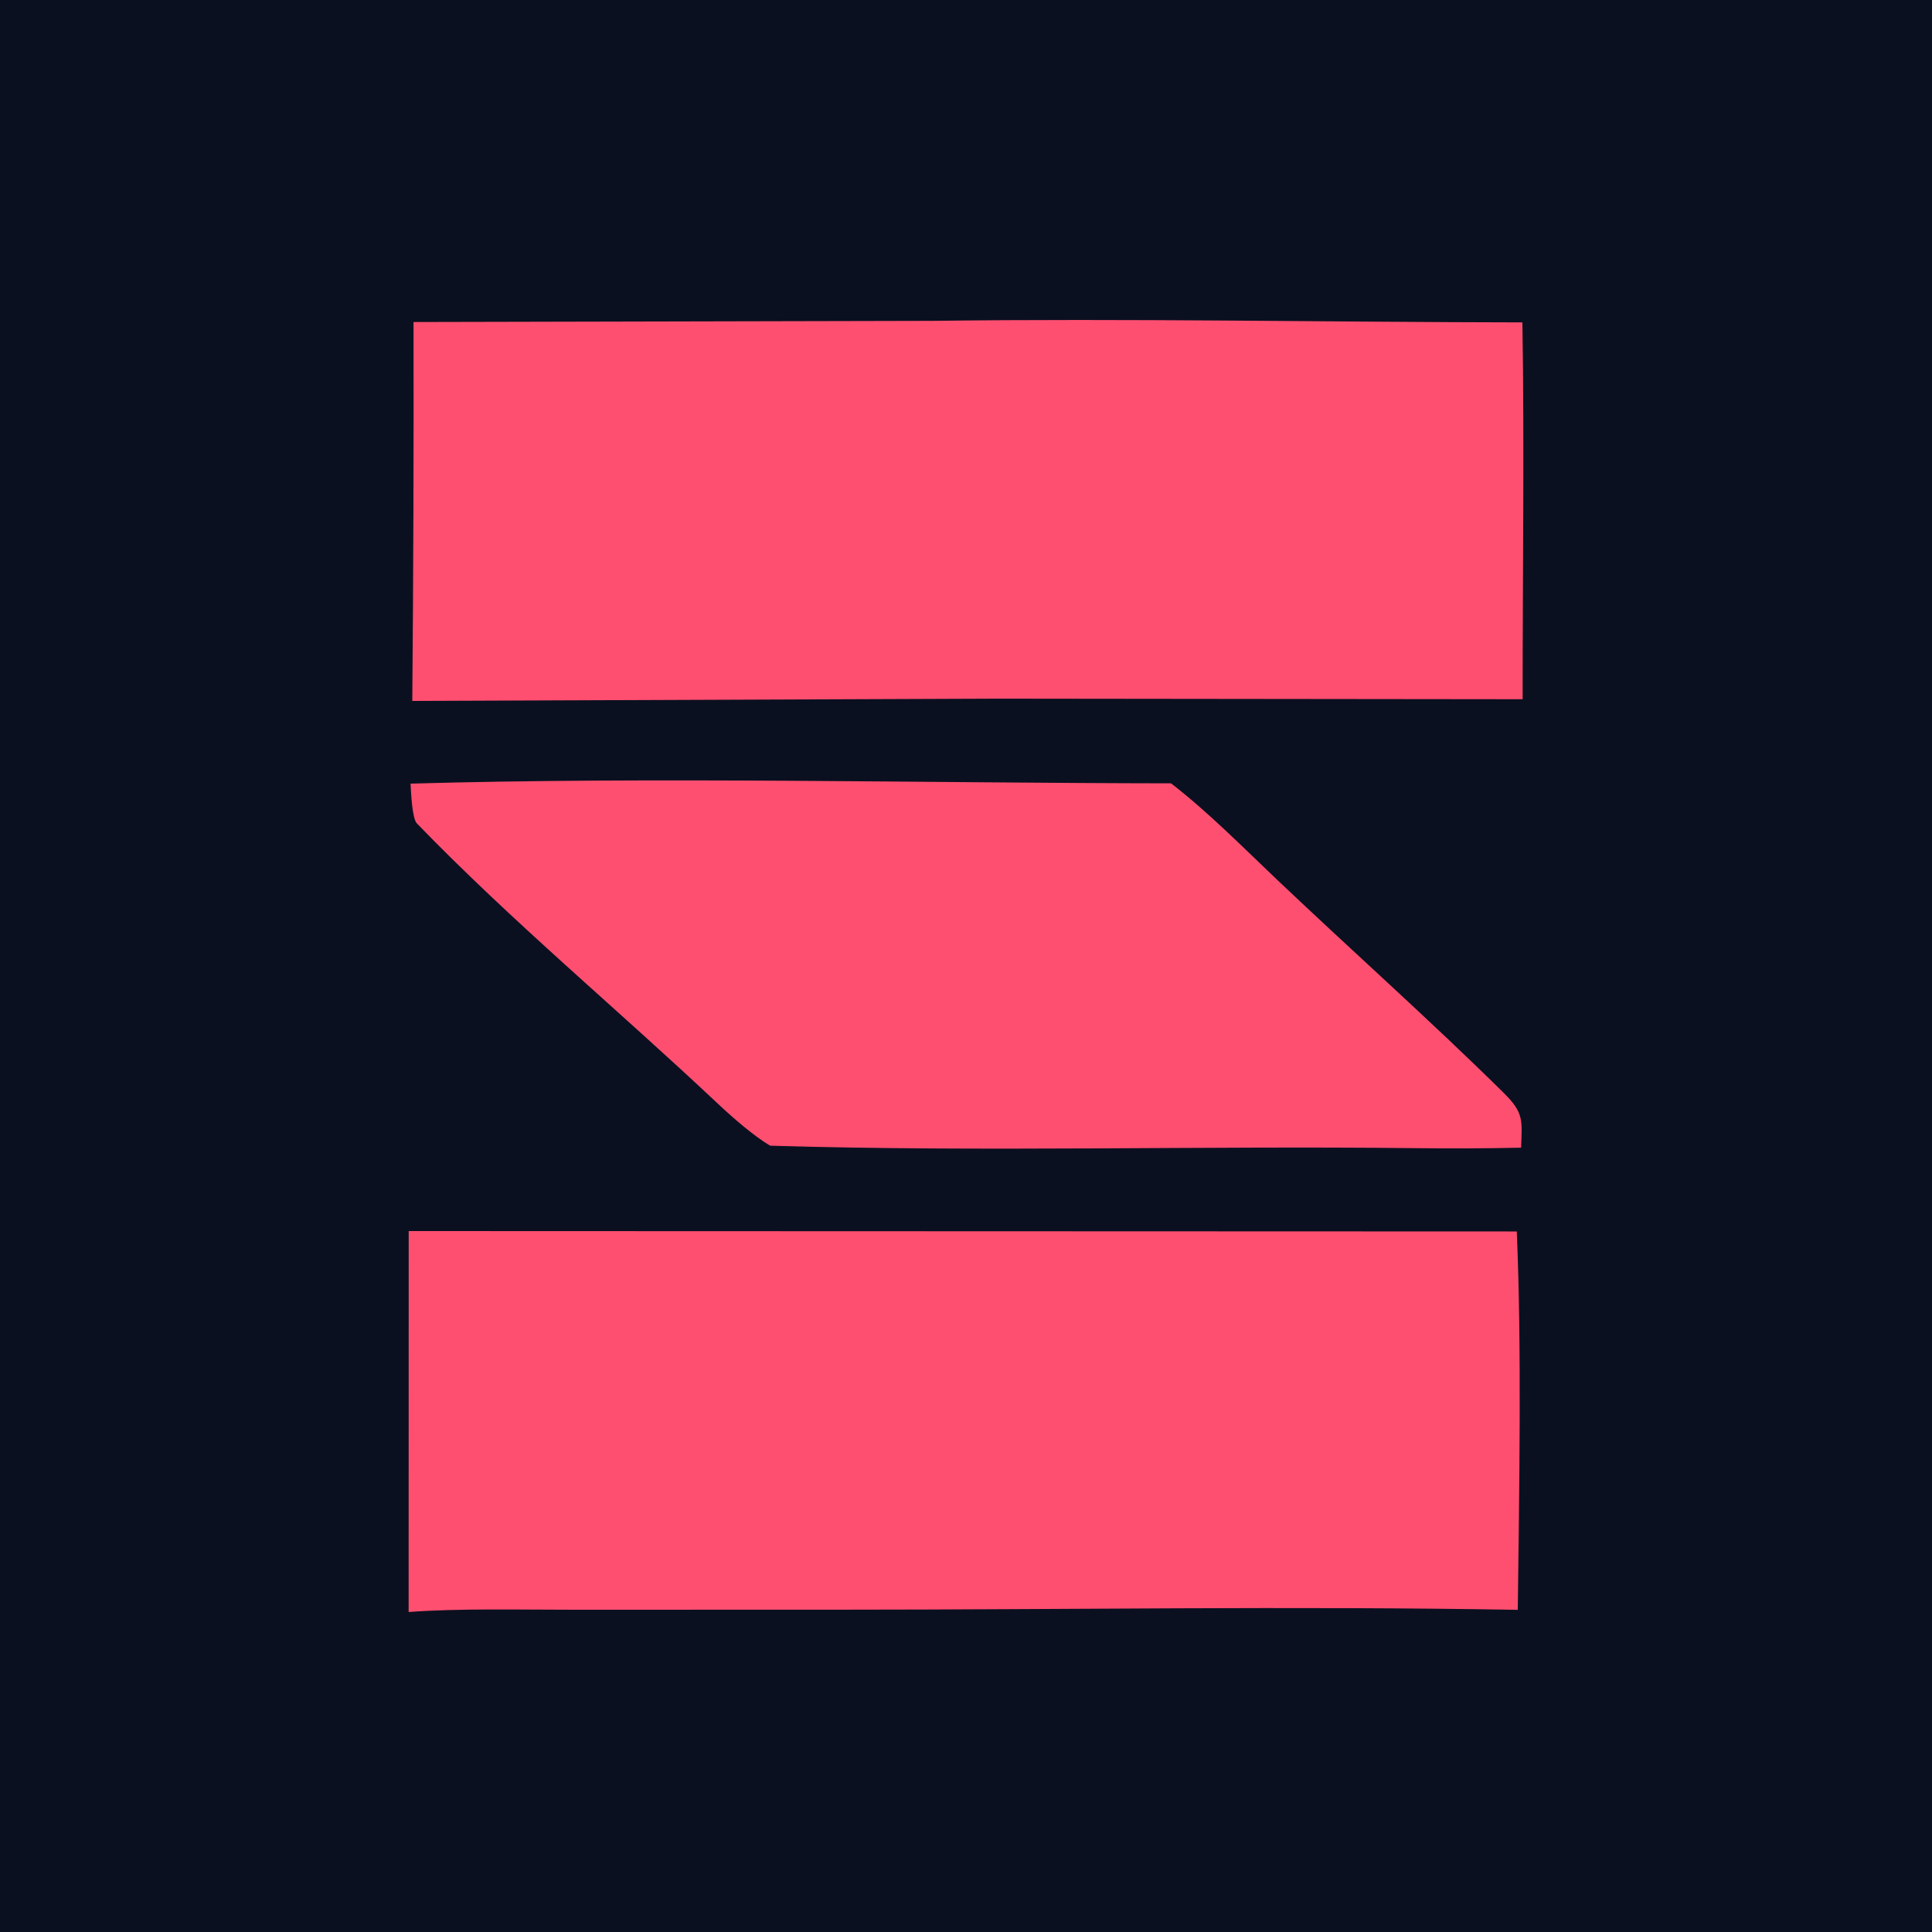
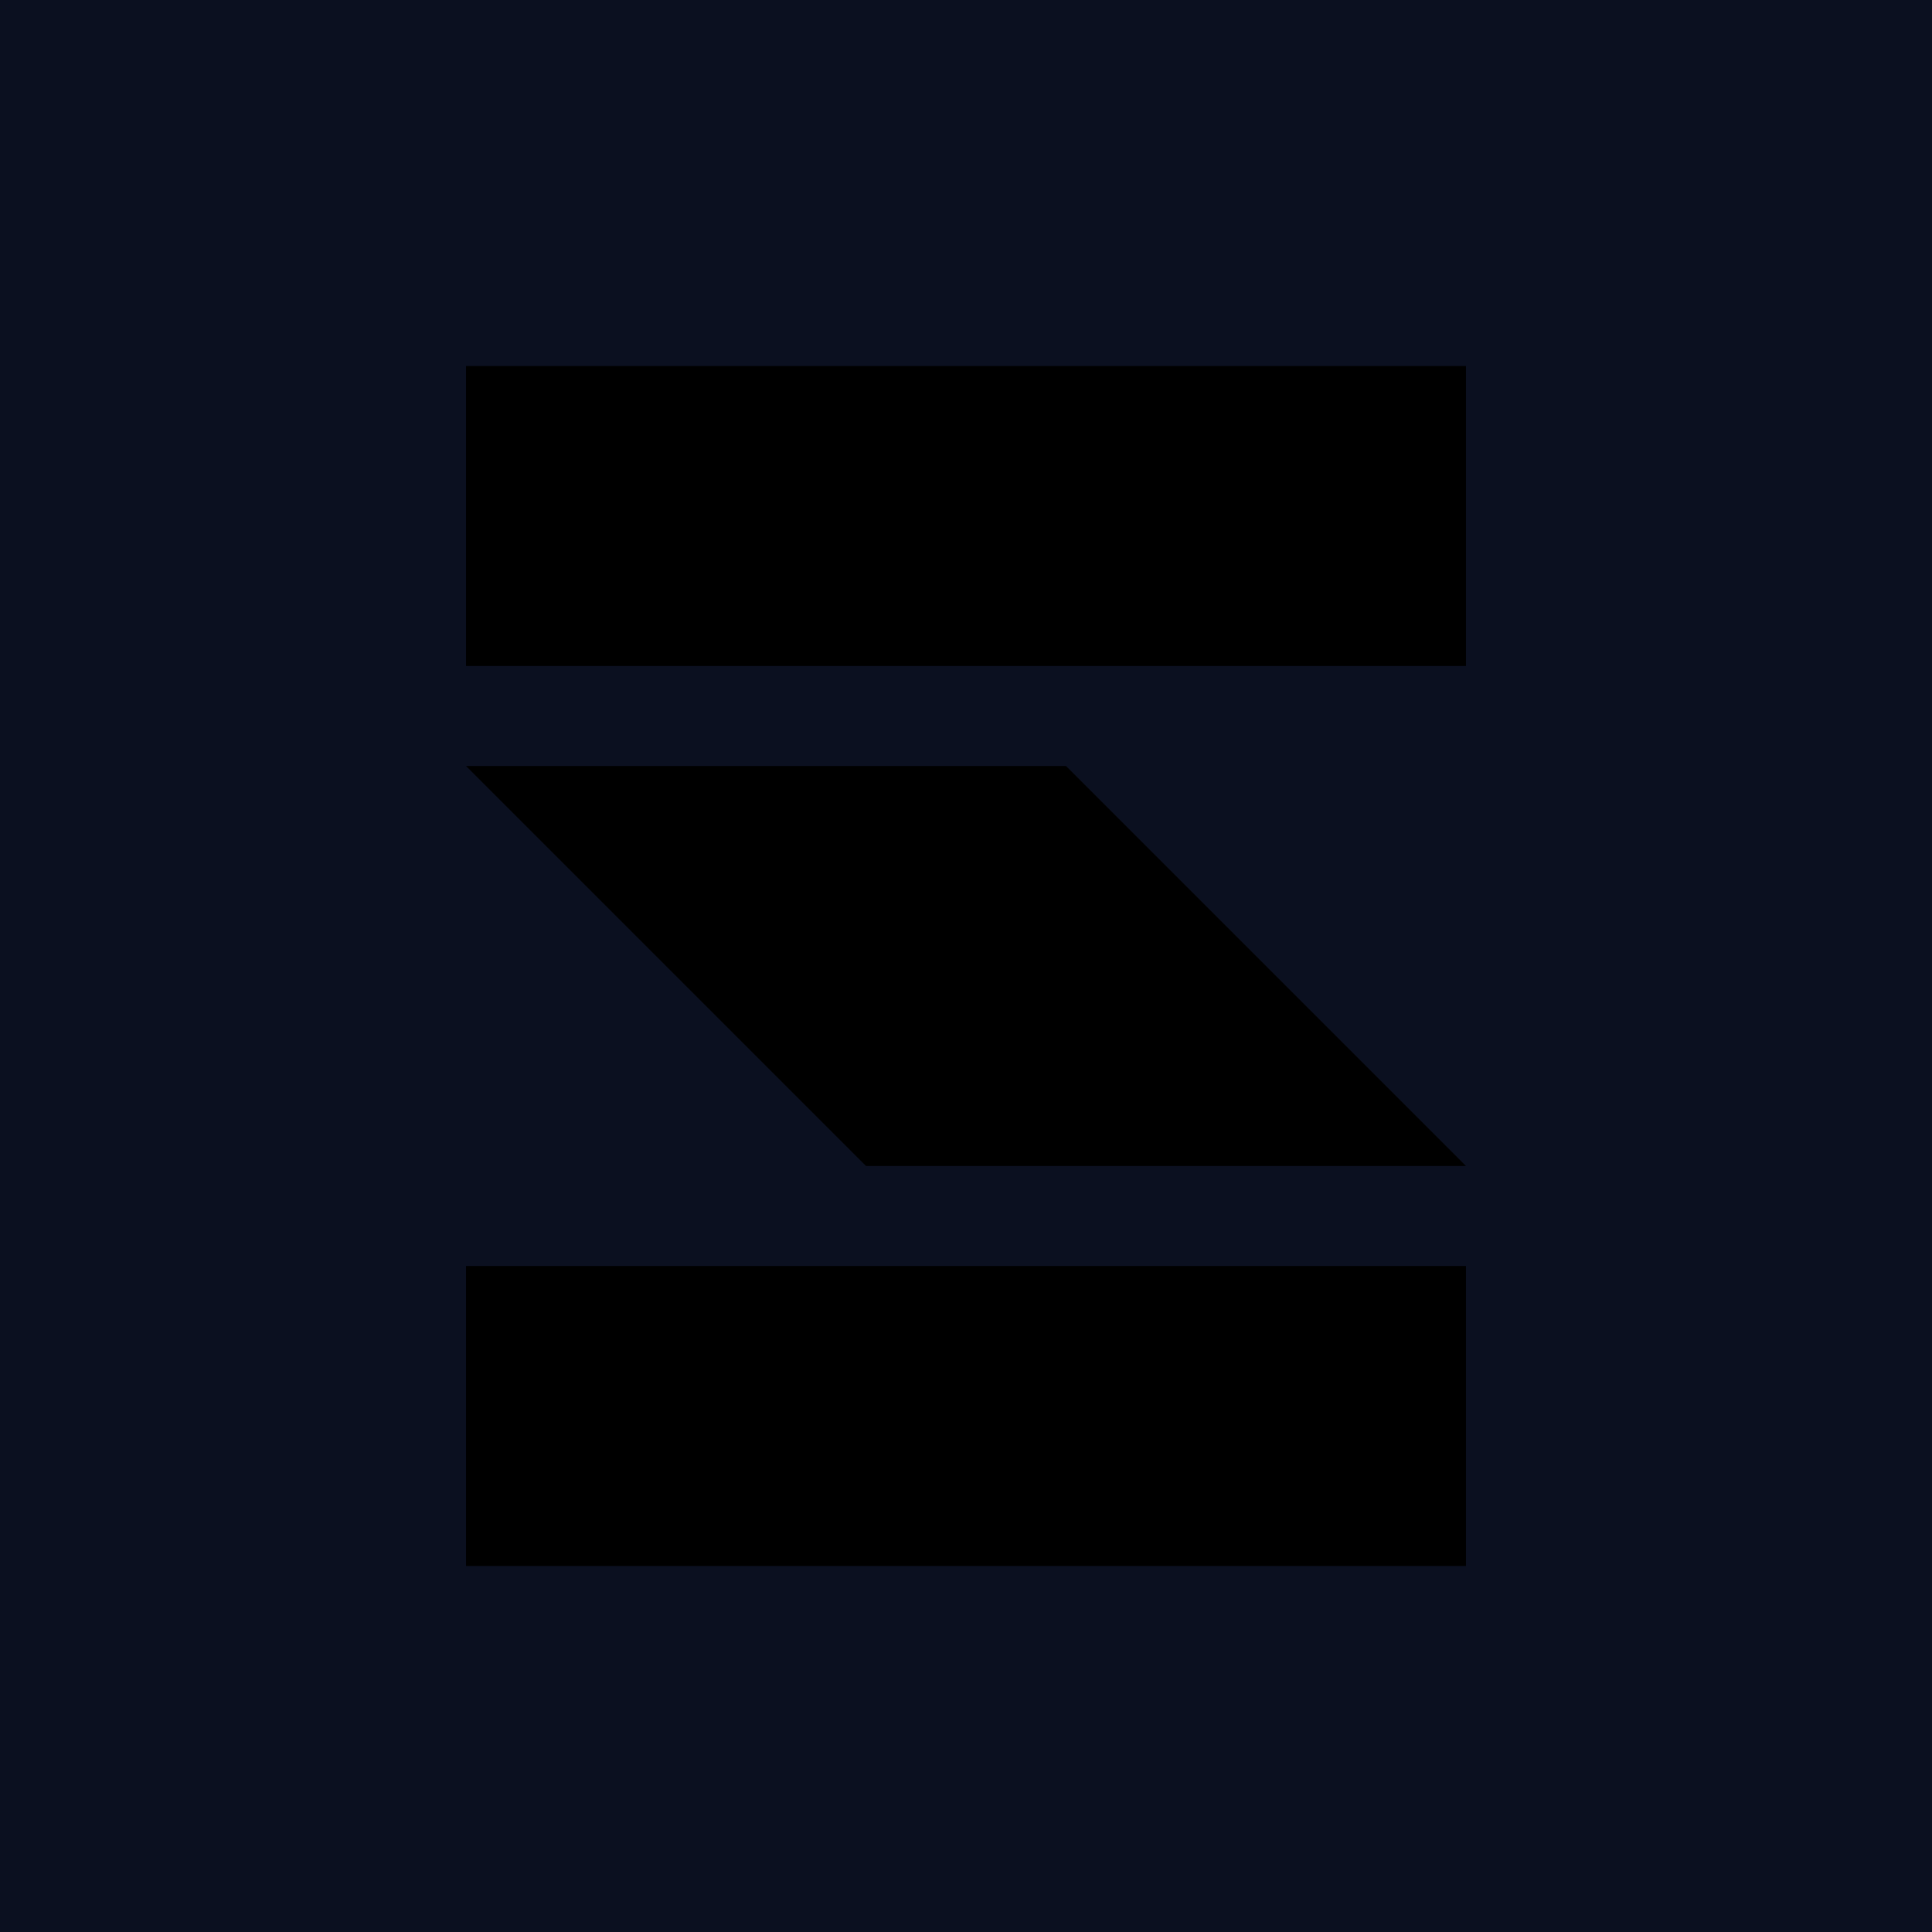
<svg xmlns="http://www.w3.org/2000/svg" viewBox="0 0 1024 1024" role="img" aria-label="Shan Labs avatar">
  <rect width="1024" height="1024" fill="#0B1020" />
  <g transform="translate(88 88) scale(1.65625)">
-     <g transform="scale(2.031746) translate(-0.2258272 24.24976)">
-       <path fill="#FF4F70" d="m38.447 143.5 174.528.062c.786 18.169.381 41.301.158 59.596-35.008-.618-71.78-.023-106.934-.023l-41.839.008c-8.121.006-17.958-.238-25.922.357Z" />
-       <path fill="#FF4F70" d="M120.998.137c30.356-.401 62.362.198 92.862.241.326 19.463.03 39.82.037 59.355l-82.597-.092-92.287.359c.171-19.893.235-39.786.194-59.679Z" />
-       <path fill="#FF4F70" d="M38.741 73.026c37.93-1.095 81.427-.086 119.778-.046 5.8 4.473 11.401 10.147 16.739 15.215 11.839 11.243 24.069 22.095 35.683 33.565 3.197 3.157 2.853 4.332 2.718 8.604-5.597.129-11.332.137-16.936.074-33.673-.382-67.715.624-101.347-.386-2.638-1.57-5.93-4.445-8.309-6.684-15.638-14.732-32.414-28.654-47.326-44.071-.77-.796-.932-4.984-1.001-6.271Z" />
-     </g>
+     <path fill="currentColor" d="M96 64H416V160H96Z" />
+     <path fill="currentColor" d="M96 192H288L416 320H224Z" />
+     <path fill="currentColor" d="M96 352H416V448H96Z" />
  </g>
</svg>
